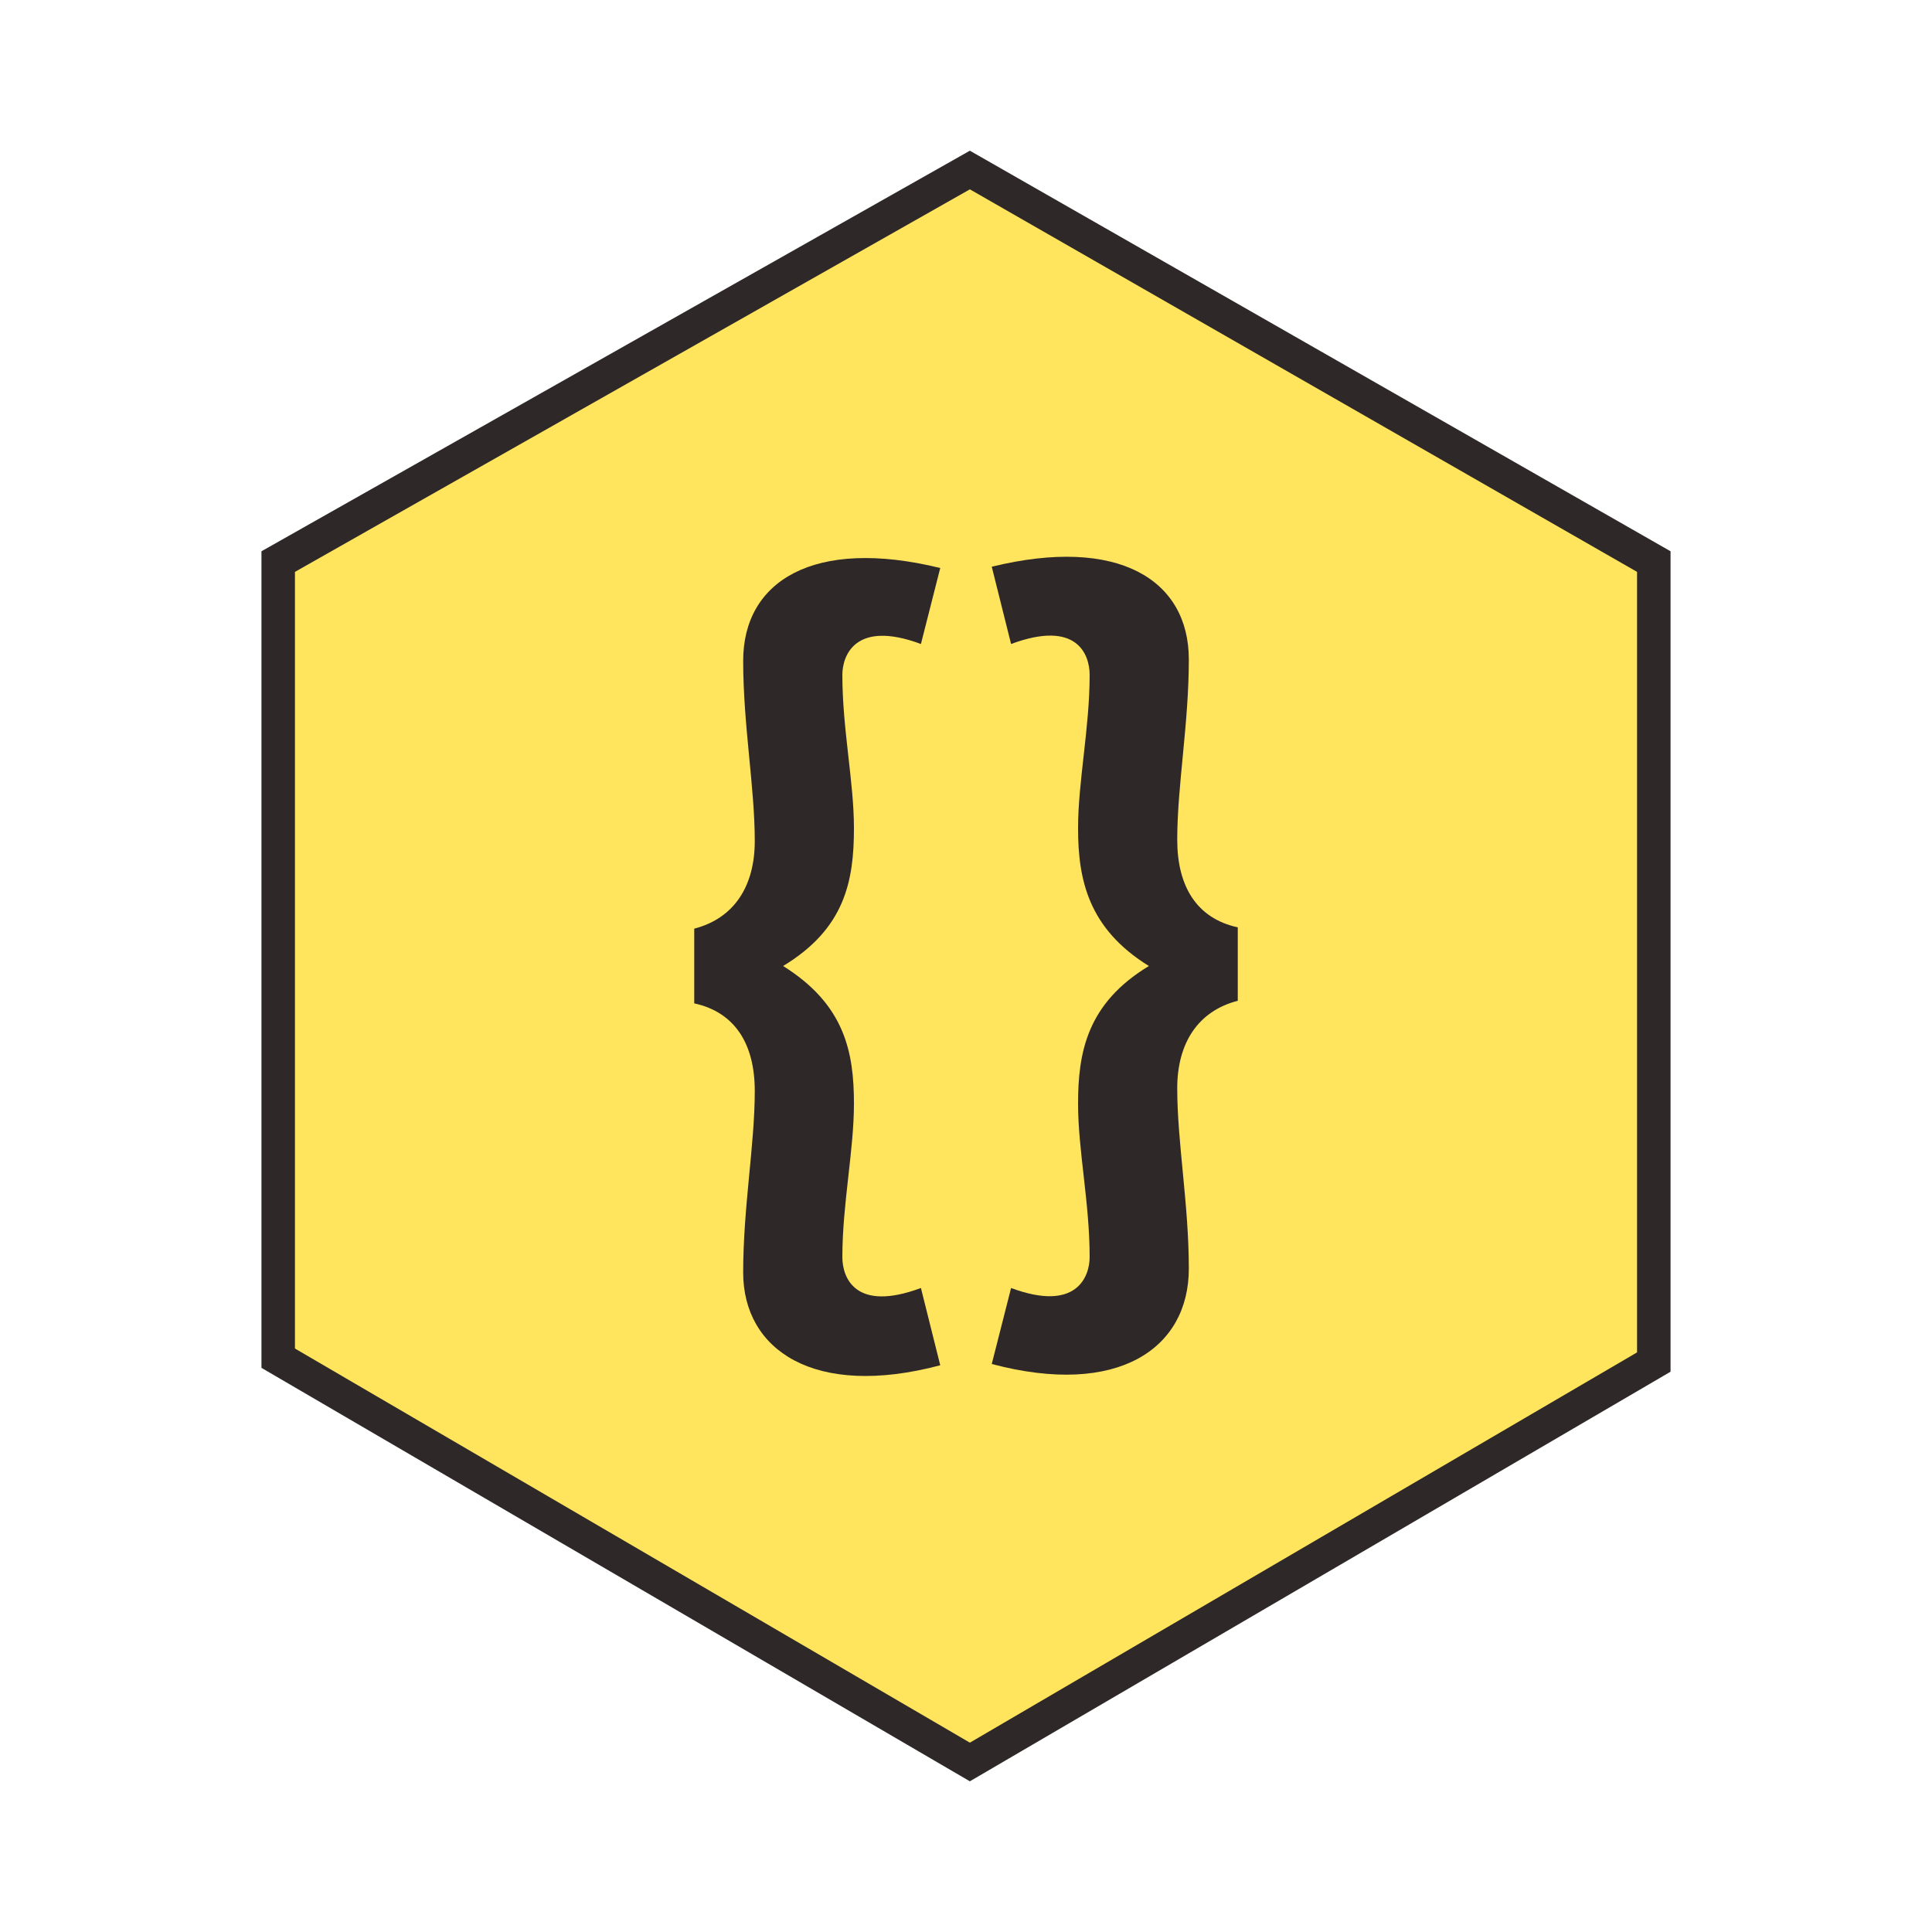
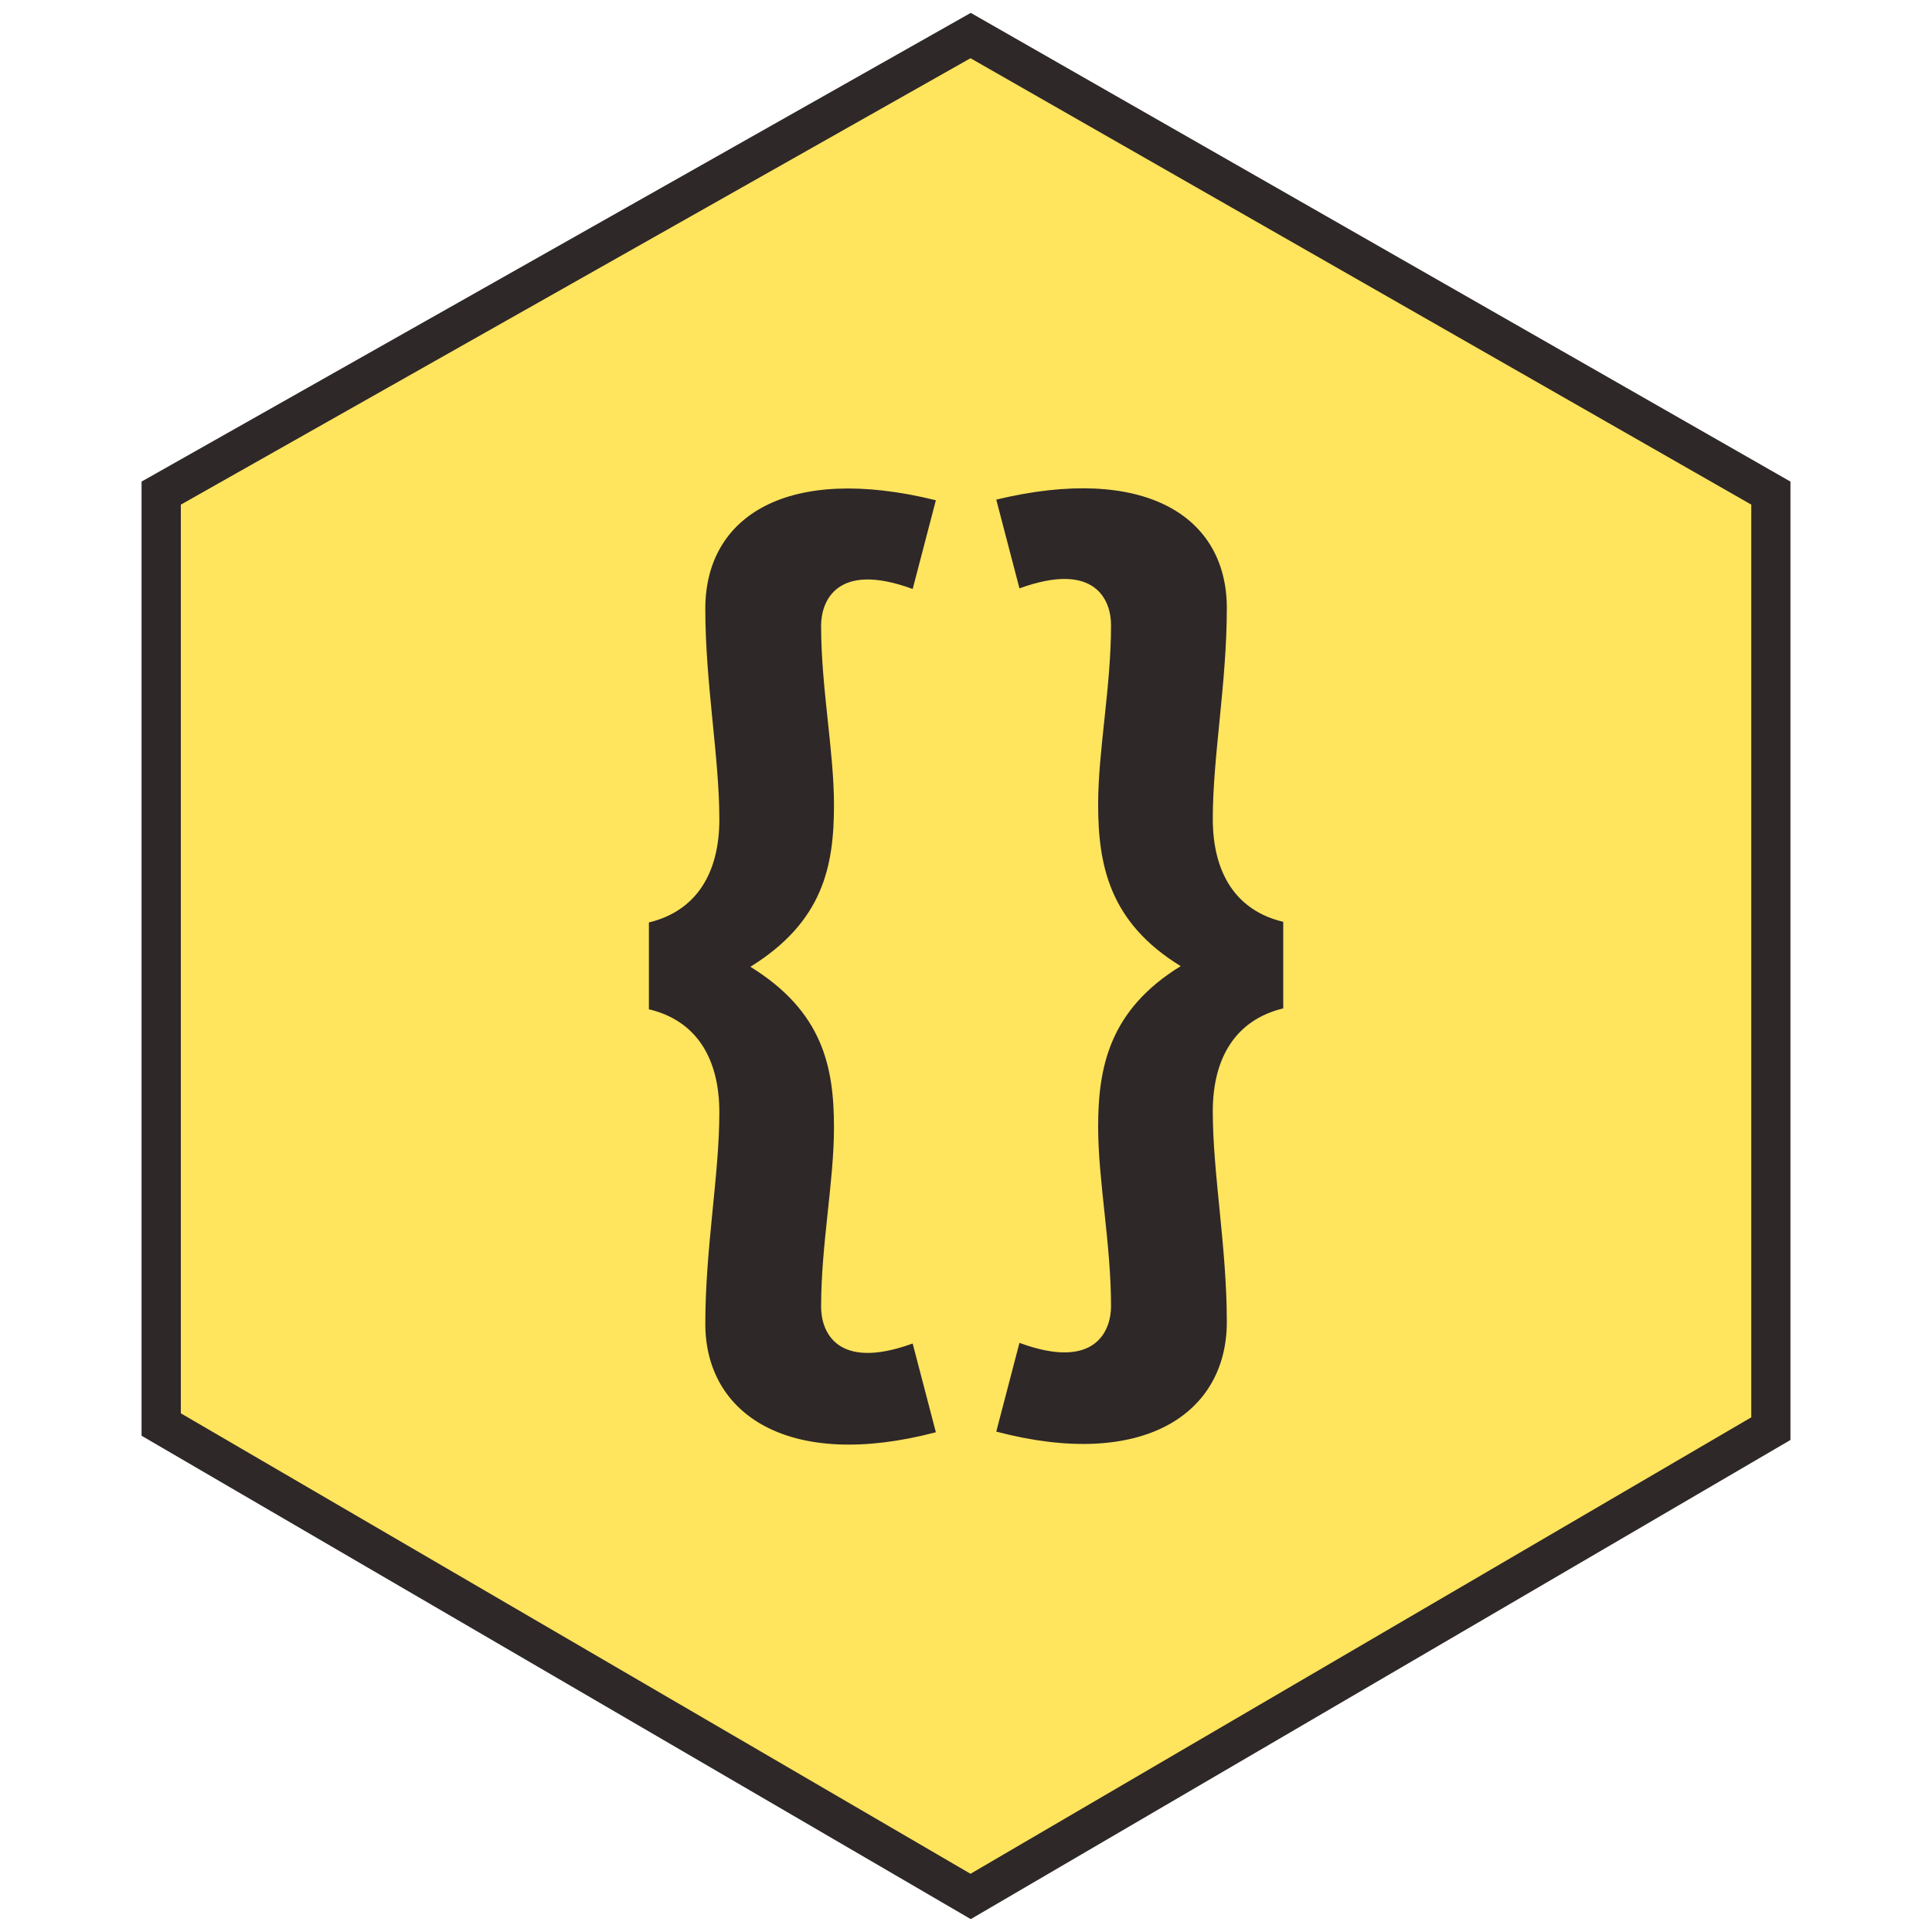
- <svg xmlns="http://www.w3.org/2000/svg" version="1.1" id="Layer_1" x="0px" y="0px" viewBox="0 0 150 150" style="enable-background:new 0 0 150 150;" xml:space="preserve">
-   <style type="text/css">
- 	.st0{fill:none;}
- 	.st1{fill:#2E2829;}
- 	.st2{fill:#FFE45D;}
- </style>
-   <rect class="st0" width="150" height="150" />
-   <g>
-     <polygon class="st1" points="20.3,42.8 75.3,11.7 129.7,42.8 129.7,106.5 75.3,138.3 20.3,106.2  " />
-     <polygon class="st2" points="22.9,44.4 75.3,14.7 127.1,44.4 127.1,105 75.3,135.3 22.9,104.7  " />
-     <path class="st1" d="M58.6,84.7c0-3.6-1.5-6.1-4.7-6.8v-5.8c3.1-0.8,4.7-3.3,4.7-6.8c0-4.2-0.9-9-0.9-14c0-6.2,5.5-9.6,15.3-7.2   L71.5,50c-5.1-1.9-6.1,0.9-6.1,2.4c0,4.2,0.9,8.3,0.9,11.9c0,4.1-0.7,7.8-5.5,10.7c4.8,3,5.5,6.7,5.5,10.7c0,3.6-0.9,7.8-0.9,11.9   c0,1.6,1,4.3,6.1,2.4L73,106c-9.8,2.6-15.3-1.2-15.3-7.2C57.7,93.7,58.6,88.9,58.6,84.7z" />
-     <path class="st1" d="M77,105.9l1.5-5.9c5.1,1.9,6.1-0.9,6.1-2.4c0-4.2-0.9-8.3-0.9-11.9c0-4,0.7-7.8,5.5-10.7   c-4.7-2.9-5.5-6.7-5.5-10.7c0-3.6,0.9-7.8,0.9-11.9c0-1.6-1-4.3-6.1-2.4L77,44c9.8-2.4,15.3,1,15.3,7.2c0,5-0.9,9.8-0.9,14   c0,3.6,1.5,6.1,4.7,6.8v5.7c-3.1,0.8-4.7,3.3-4.7,6.8c0,4.2,0.9,9,0.9,14C92.3,104.7,86.8,108.5,77,105.9z" />
-   </g>
+ <svg xmlns="http://www.w3.org/2000/svg" id="Layer_1" data-name="Layer 1" viewBox="0 0 150 150">
+   <defs>
+     <style>.cls-1{fill:#2e2829}.cls-2{fill:#ffe45d}</style>
+   </defs>
+   <path class="cls-1" d="M10.99 37.39L75.37 1l63.64 36.39v74.41L75.37 149l-64.38-37.53V37.39z" />
+   <path class="cls-2" d="M14.04 39.18L75.35 4.52l60.62 34.66v70.86l-60.62 35.44-61.31-35.75V39.18z" />
+   <path class="cls-1" d="M55.85 86.36c0-4.21-1.8-7.13-5.47-8v-6.74c3.67-.89 5.47-3.81 5.47-8 0-4.86-1.09-10.53-1.09-16.36 0-7.21 6.41-11.26 17.9-8.42l-1.8 6.89c-5.94-2.19-7.11 1-7.11 2.84 0 4.86 1 9.72 1 13.93 0 4.78-.86 9.07-6.49 12.56 5.63 3.48 6.49 7.78 6.49 12.48 0 4.21-1 9.07-1 13.93 0 1.86 1.17 5 7.11 2.84l1.8 6.89c-11.41 3-17.9-1.38-17.9-8.42 0-5.89 1.09-11.56 1.09-16.42zm21.5 24.79l1.8-6.89c5.94 2.19 7.11-1 7.11-2.84 0-4.86-1-9.72-1-13.93 0-4.62.86-9.07 6.41-12.48-5.55-3.4-6.41-7.86-6.41-12.56 0-4.21 1-9.07 1-13.93 0-1.86-1.17-5-7.11-2.84l-1.8-6.89c11.41-2.75 17.9 1.21 17.9 8.42 0 5.83-1.09 11.5-1.09 16.36 0 4.21 1.8 7.13 5.47 8v6.72c-3.67.89-5.47 3.81-5.47 8 0 4.86 1.09 10.53 1.09 16.36-.01 7.12-6.5 11.5-17.9 8.5z" />
</svg>
